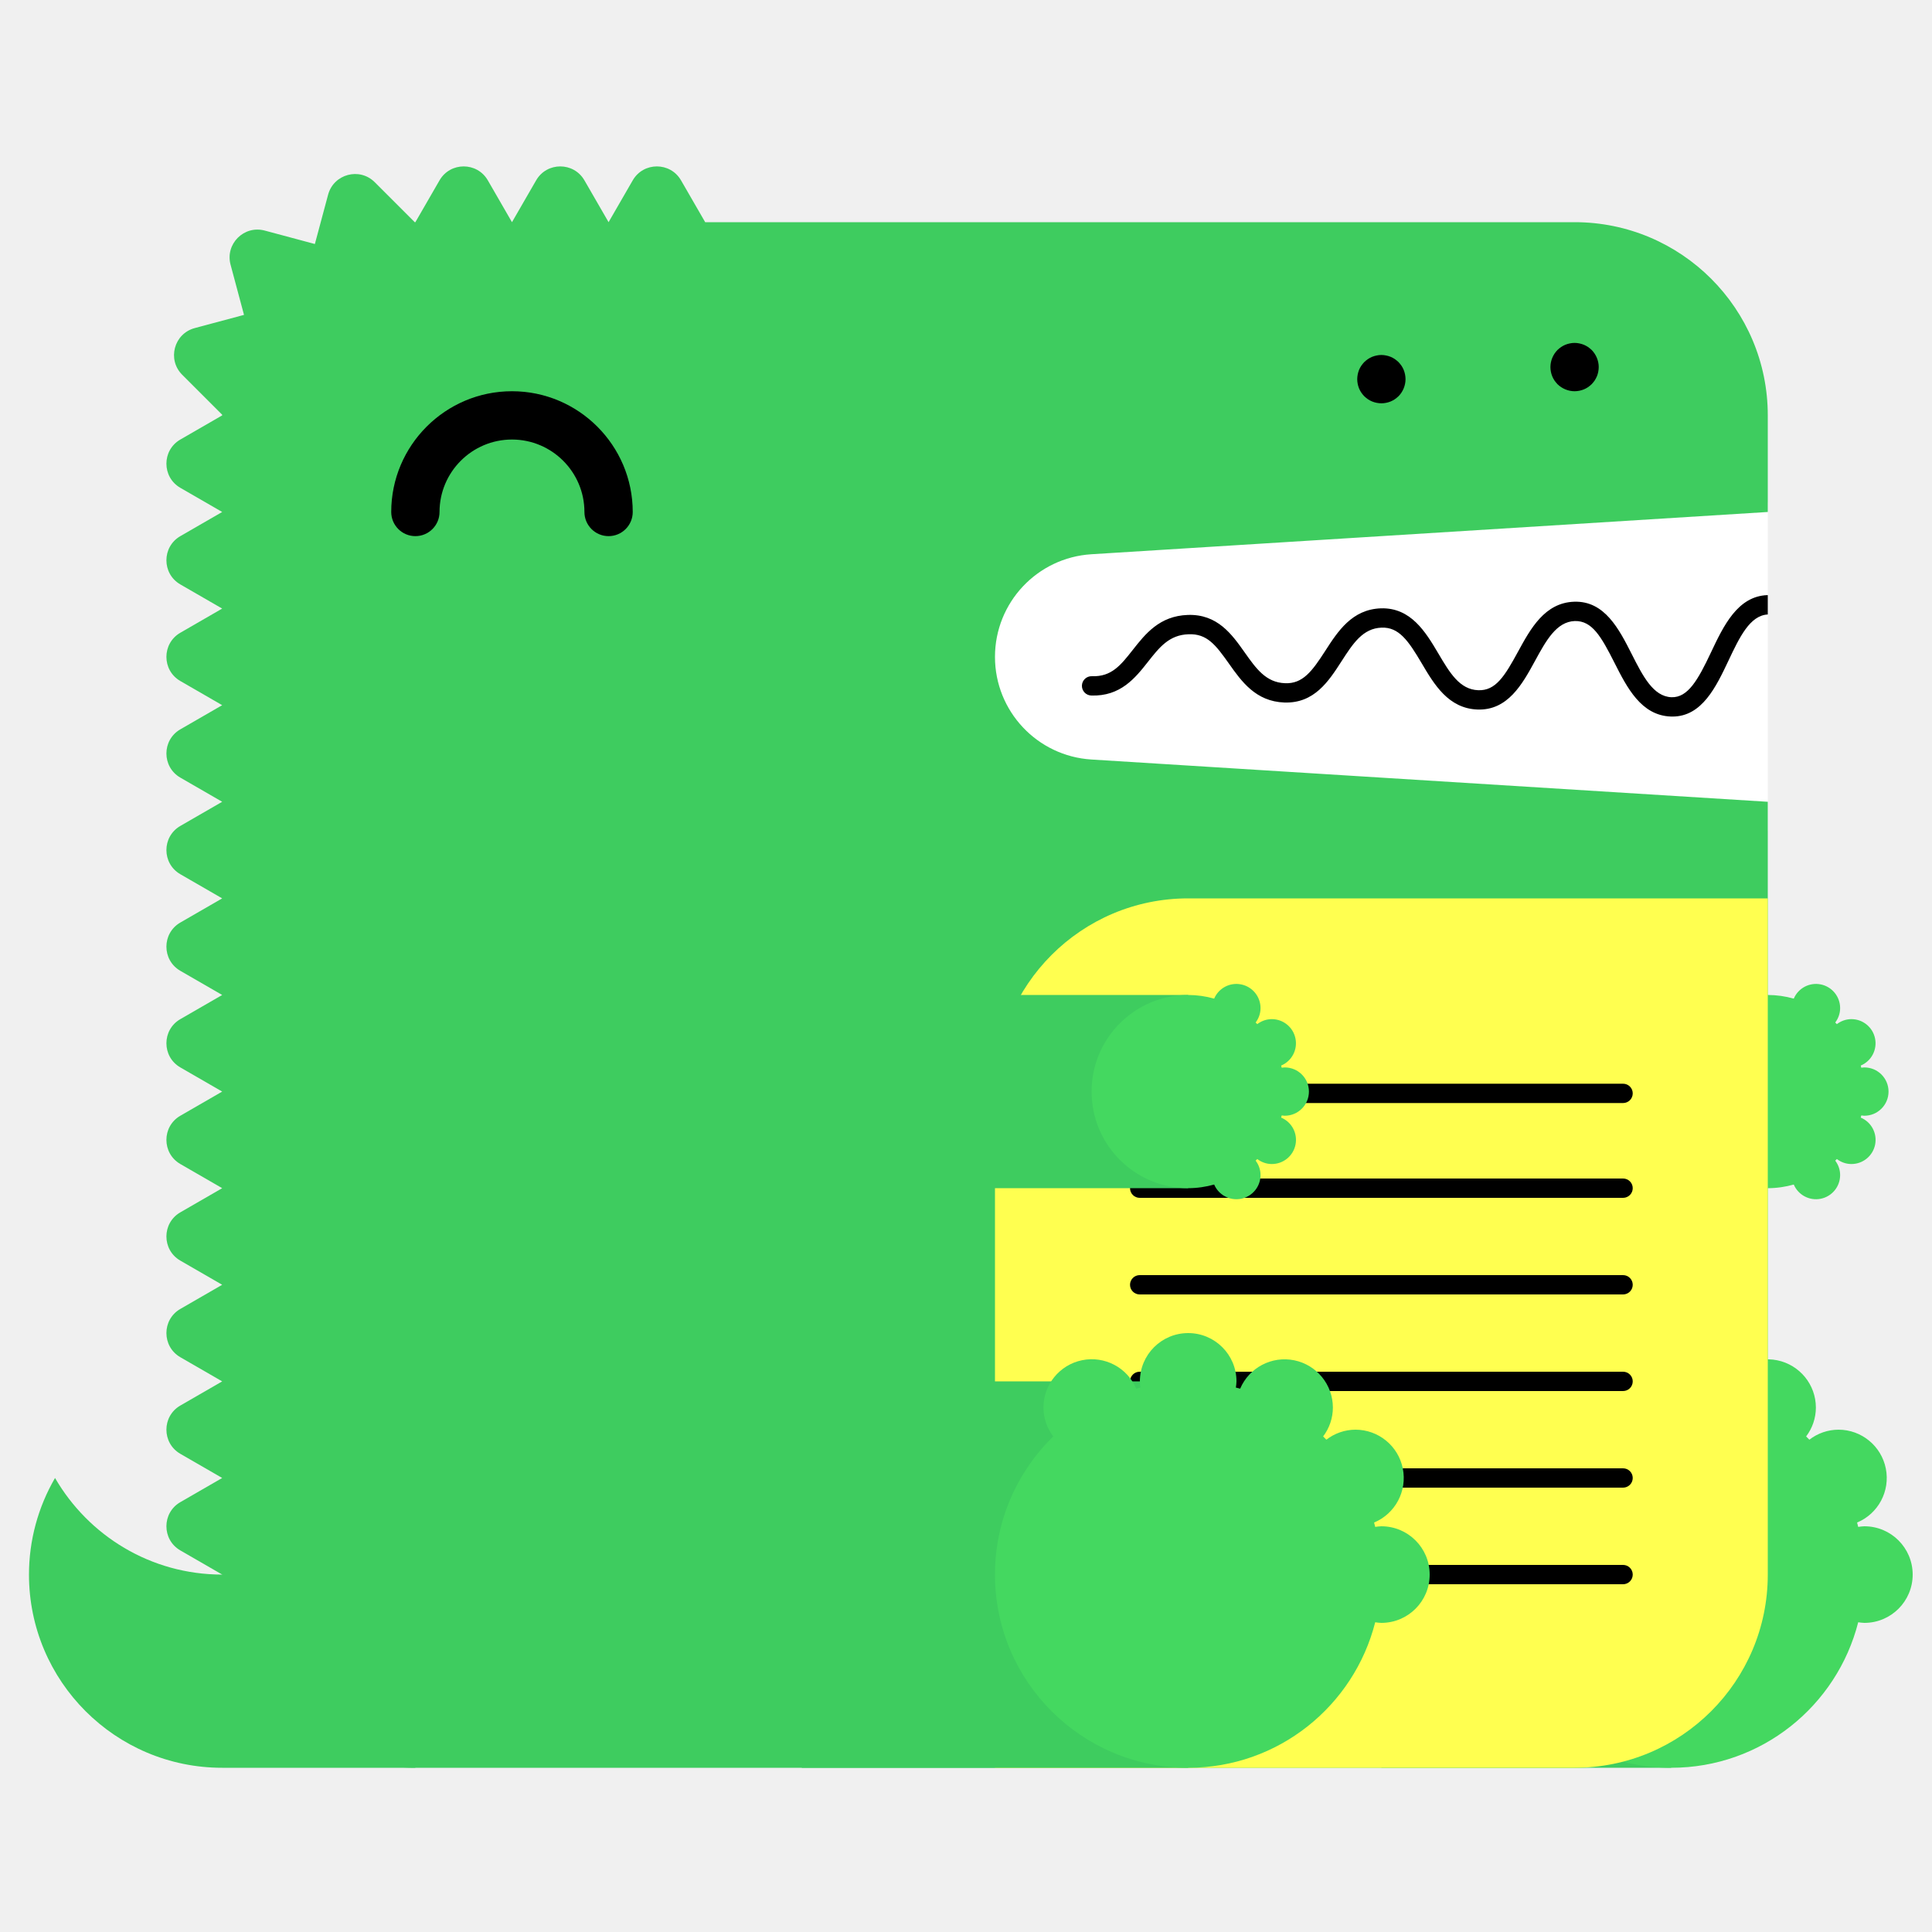
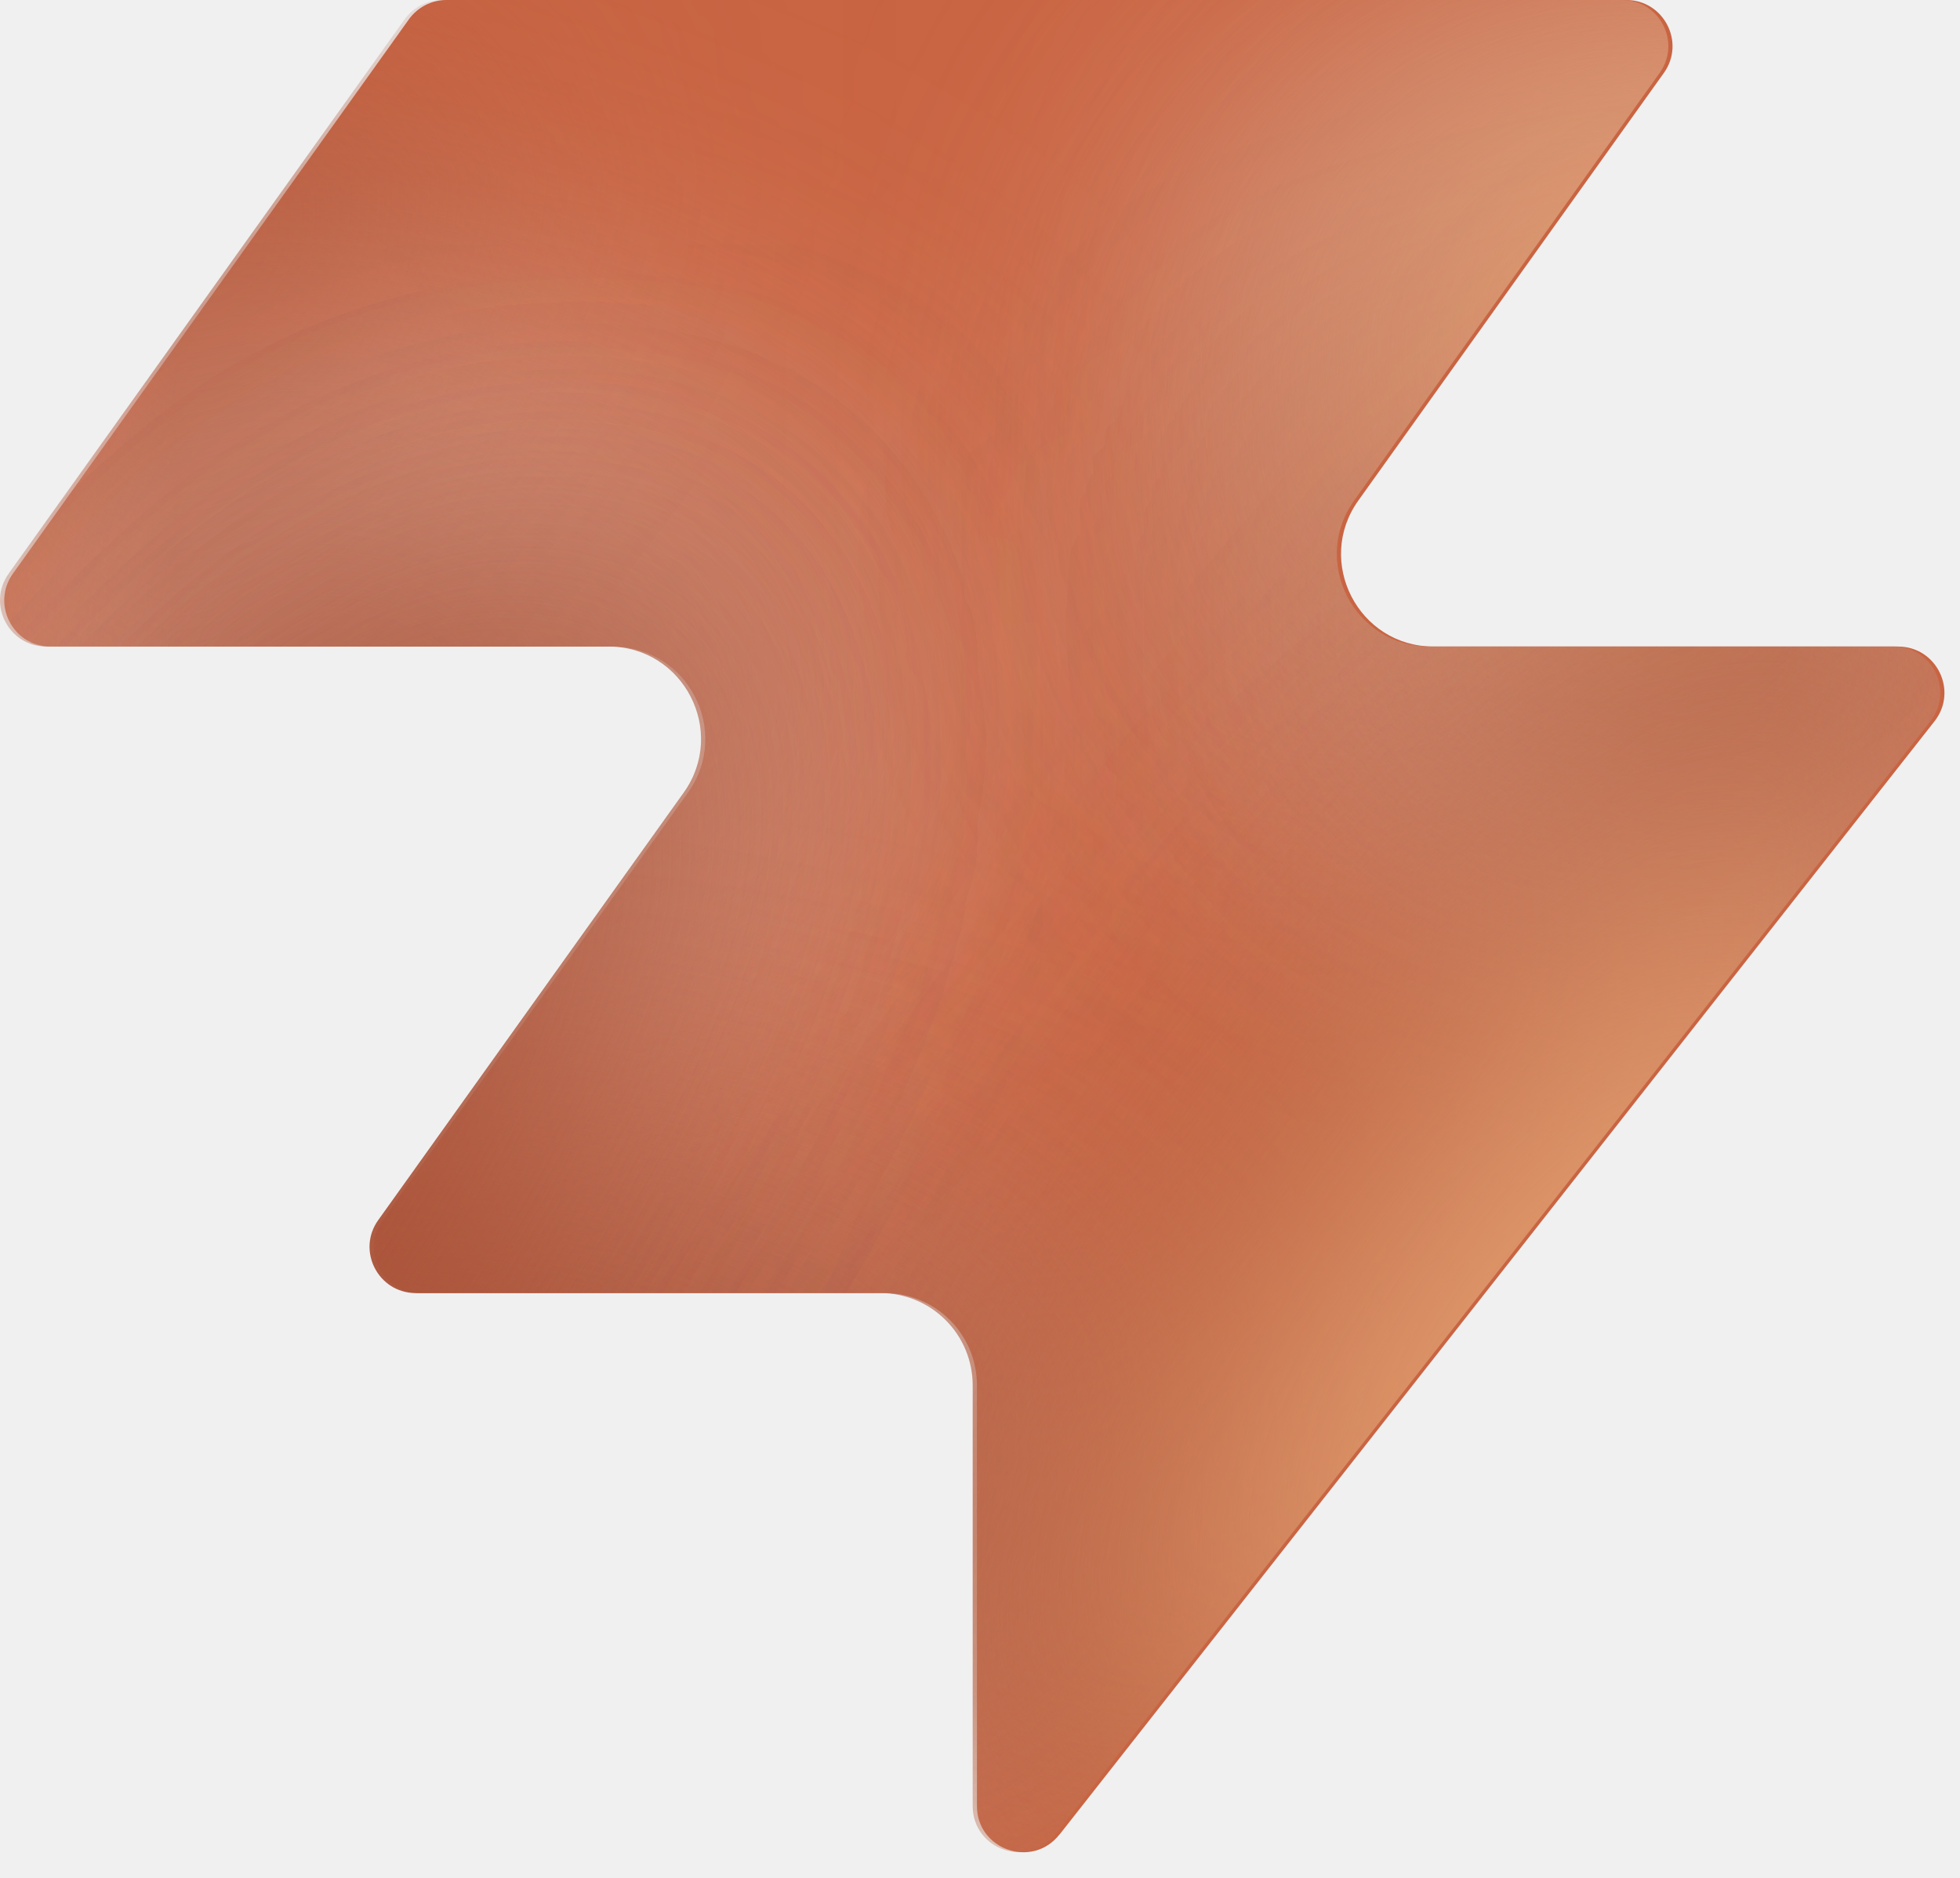
- <svg xmlns="http://www.w3.org/2000/svg" width="200" height="200" viewBox="0 0 200 200">
-   <g fill="none" fill-rule="evenodd">
-     <path fill="#FFF" d="M99 52h84v34H99z" />
-     <path d="M23 163c-7.398 0-13.843-4.027-17.303-10A19.886 19.886 0 0 0 3 163c0 11.046 8.954 20 20 20h20v-20H23z" fill="#3ECC5F" />
-     <path d="M112.98 57.376L183 53V43c0-11.046-8.954-20-20-20H73l-2.5-4.33c-1.112-1.925-3.889-1.925-5 0L63 23l-2.5-4.33c-1.111-1.925-3.889-1.925-5 0L53 23l-2.5-4.33c-1.111-1.925-3.889-1.925-5 0L43 23c-.022 0-.042.003-.065.003l-4.142-4.141c-1.57-1.571-4.252-.853-4.828 1.294l-1.369 5.104-5.192-1.392c-2.148-.575-4.111 1.389-3.535 3.536l1.39 5.193-5.102 1.367c-2.148.576-2.867 3.259-1.296 4.83l4.142 4.142c0 .021-.003.042-.003.064l-4.33 2.5c-1.925 1.111-1.925 3.889 0 5L23 53l-4.33 2.5c-1.925 1.111-1.925 3.889 0 5L23 63l-4.33 2.5c-1.925 1.111-1.925 3.889 0 5L23 73l-4.33 2.5c-1.925 1.111-1.925 3.889 0 5L23 83l-4.33 2.5c-1.925 1.111-1.925 3.889 0 5L23 93l-4.33 2.5c-1.925 1.111-1.925 3.889 0 5L23 103l-4.33 2.5c-1.925 1.111-1.925 3.889 0 5L23 113l-4.33 2.5c-1.925 1.111-1.925 3.889 0 5L23 123l-4.33 2.5c-1.925 1.111-1.925 3.889 0 5L23 133l-4.33 2.5c-1.925 1.111-1.925 3.889 0 5L23 143l-4.33 2.5c-1.925 1.111-1.925 3.889 0 5L23 153l-4.33 2.5c-1.925 1.111-1.925 3.889 0 5L23 163c0 11.046 8.954 20 20 20h120c11.046 0 20-8.954 20-20V83l-70.02-4.376A10.645 10.645 0 0 1 103 68c0-5.621 4.37-10.273 9.98-10.624" fill="#3ECC5F" />
-     <path fill="#3ECC5F" d="M143 183h30v-40h-30z" />
-     <path d="M193 158c-.219 0-.428.037-.639.064-.038-.15-.074-.301-.116-.451A5 5 0 0 0 190.32 148a4.96 4.96 0 0 0-3.016 1.036 26.531 26.531 0 0 0-.335-.336 4.955 4.955 0 0 0 1.011-2.987 5 5 0 0 0-9.599-1.959c-.148-.042-.297-.077-.445-.115.027-.211.064-.42.064-.639a5 5 0 0 0-5-5 5 5 0 0 0-5 5c0 .219.037.428.064.639-.148.038-.297.073-.445.115a4.998 4.998 0 0 0-9.599 1.959c0 1.125.384 2.151 1.011 2.987-3.717 3.632-6.031 8.693-6.031 14.3 0 11.046 8.954 20 20 20 9.339 0 17.16-6.41 19.361-15.064.211.027.42.064.639.064a5 5 0 0 0 5-5 5 5 0 0 0-5-5" fill="#44D860" />
-     <path fill="#3ECC5F" d="M153 123h30v-20h-30z" />
-     <path d="M193 115.5a2.5 2.5 0 1 0 0-5c-.109 0-.214.019-.319.032-.02-.075-.037-.15-.058-.225a2.501 2.501 0 0 0-.963-4.807c-.569 0-1.088.197-1.508.518a6.653 6.653 0 0 0-.168-.168c.314-.417.506-.931.506-1.494a2.5 2.5 0 0 0-4.8-.979A9.987 9.987 0 0 0 183 103c-5.522 0-10 4.478-10 10s4.478 10 10 10c.934 0 1.833-.138 2.69-.377a2.5 2.5 0 0 0 4.8-.979c0-.563-.192-1.077-.506-1.494.057-.055.113-.111.168-.168.42.321.939.518 1.508.518a2.5 2.5 0 0 0 .963-4.807c.021-.074.038-.15.058-.225.105.013.21.032.319.032" fill="#44D860" />
-     <path d="M63 55.5a2.5 2.5 0 0 1-2.5-2.5c0-4.136-3.364-7.5-7.5-7.5s-7.5 3.364-7.5 7.5a2.5 2.5 0 1 1-5 0c0-6.893 5.607-12.5 12.5-12.5S65.5 46.107 65.5 53a2.5 2.5 0 0 1-2.5 2.5" fill="#000" />
-     <path d="M103 183h60c11.046 0 20-8.954 20-20V93h-60c-11.046 0-20 8.954-20 20v70z" fill="#FFFF50" />
-     <path d="M168.02 124h-50.04a1 1 0 1 1 0-2h50.04a1 1 0 1 1 0 2m0 20h-50.04a1 1 0 1 1 0-2h50.04a1 1 0 1 1 0 2m0 20h-50.04a1 1 0 1 1 0-2h50.04a1 1 0 1 1 0 2m0-49.814h-50.04a1 1 0 1 1 0-2h50.04a1 1 0 1 1 0 2m0 19.814h-50.04a1 1 0 1 1 0-2h50.04a1 1 0 1 1 0 2m0 20h-50.04a1 1 0 1 1 0-2h50.04a1 1 0 1 1 0 2M183 61.611c-.012 0-.022-.006-.034-.005-3.09.105-4.552 3.196-5.842 5.923-1.346 2.85-2.387 4.703-4.093 4.647-1.889-.068-2.969-2.202-4.113-4.46-1.314-2.594-2.814-5.536-5.963-5.426-3.046.104-4.513 2.794-5.807 5.167-1.377 2.528-2.314 4.065-4.121 3.994-1.927-.07-2.951-1.805-4.136-3.813-1.321-2.236-2.848-4.75-5.936-4.664-2.994.103-4.465 2.385-5.763 4.4-1.373 2.13-2.335 3.428-4.165 3.351-1.973-.07-2.992-1.51-4.171-3.177-1.324-1.873-2.816-3.993-5.895-3.89-2.928.1-4.399 1.97-5.696 3.618-1.232 1.564-2.194 2.802-4.229 2.724a1 1 0 0 0-.072 2c3.017.101 4.545-1.8 5.872-3.487 1.177-1.496 2.193-2.787 4.193-2.855 1.926-.082 2.829 1.115 4.195 3.045 1.297 1.834 2.769 3.914 5.731 4.021 3.103.104 4.596-2.215 5.918-4.267 1.182-1.834 2.202-3.417 4.15-3.484 1.793-.067 2.769 1.35 4.145 3.681 1.297 2.197 2.766 4.686 5.787 4.796 3.125.108 4.634-2.62 5.949-5.035 1.139-2.088 2.214-4.06 4.119-4.126 1.793-.042 2.728 1.595 4.111 4.33 1.292 2.553 2.757 5.445 5.825 5.556l.169.003c3.064 0 4.518-3.075 5.805-5.794 1.139-2.41 2.217-4.68 4.067-4.773v-2z" fill="#000" />
-     <path fill="#3ECC5F" d="M83 183h40v-40H83z" />
-     <path d="M143 158c-.219 0-.428.037-.639.064-.038-.15-.074-.301-.116-.451A5 5 0 0 0 140.32 148a4.96 4.96 0 0 0-3.016 1.036 26.531 26.531 0 0 0-.335-.336 4.955 4.955 0 0 0 1.011-2.987 5 5 0 0 0-9.599-1.959c-.148-.042-.297-.077-.445-.115.027-.211.064-.42.064-.639a5 5 0 0 0-5-5 5 5 0 0 0-5 5c0 .219.037.428.064.639-.148.038-.297.073-.445.115a4.998 4.998 0 0 0-9.599 1.959c0 1.125.384 2.151 1.011 2.987-3.717 3.632-6.031 8.693-6.031 14.3 0 11.046 8.954 20 20 20 9.339 0 17.16-6.41 19.361-15.064.211.027.42.064.639.064a5 5 0 0 0 5-5 5 5 0 0 0-5-5" fill="#44D860" />
-     <path fill="#3ECC5F" d="M83 123h40v-20H83z" />
-     <path d="M133 115.5a2.5 2.5 0 1 0 0-5c-.109 0-.214.019-.319.032-.02-.075-.037-.15-.058-.225a2.501 2.501 0 0 0-.963-4.807c-.569 0-1.088.197-1.508.518a6.653 6.653 0 0 0-.168-.168c.314-.417.506-.931.506-1.494a2.5 2.5 0 0 0-4.8-.979A9.987 9.987 0 0 0 123 103c-5.522 0-10 4.478-10 10s4.478 10 10 10c.934 0 1.833-.138 2.69-.377a2.5 2.5 0 0 0 4.8-.979c0-.563-.192-1.077-.506-1.494.057-.055.113-.111.168-.168.42.321.939.518 1.508.518a2.5 2.5 0 0 0 .963-4.807c.021-.074.038-.15.058-.225.105.013.21.032.319.032" fill="#44D860" />
-     <path d="M143 41.75c-.16 0-.33-.02-.49-.05a2.52 2.52 0 0 1-.47-.14c-.15-.06-.29-.14-.431-.23-.13-.09-.259-.2-.38-.31-.109-.12-.219-.24-.309-.38s-.17-.28-.231-.43a2.619 2.619 0 0 1-.189-.96c0-.16.02-.33.05-.49.03-.16.08-.31.139-.47.061-.15.141-.29.231-.43.09-.13.2-.26.309-.38.121-.11.25-.22.38-.31.141-.09.281-.17.431-.23.149-.06.31-.11.47-.14.32-.07.65-.07.98 0 .159.03.32.08.47.14.149.06.29.14.43.23.13.09.259.2.38.31.11.12.22.25.31.38.09.14.17.28.23.43.06.16.11.31.14.47.029.16.05.33.05.49 0 .66-.271 1.31-.73 1.77-.121.11-.25.22-.38.31-.14.09-.281.17-.43.23a2.565 2.565 0 0 1-.96.19m20-1.25c-.66 0-1.3-.27-1.771-.73a3.802 3.802 0 0 1-.309-.38c-.09-.14-.17-.28-.231-.43a2.619 2.619 0 0 1-.189-.96c0-.66.27-1.3.729-1.77.121-.11.25-.22.38-.31.141-.09.281-.17.431-.23.149-.06.31-.11.47-.14.32-.07.66-.07.98 0 .159.03.32.08.47.14.149.06.29.14.43.23.13.09.259.2.38.31.459.47.73 1.11.73 1.77 0 .16-.021.33-.05.49-.03.16-.08.32-.14.47-.07.15-.14.29-.23.43-.09.13-.2.26-.31.38-.121.11-.25.22-.38.31-.14.09-.281.17-.43.23a2.565 2.565 0 0 1-.96.19" fill="#000" />
+ <svg xmlns="http://www.w3.org/2000/svg" width="48" height="46" fill="none" viewBox="0 0 48 46">
+   <path fill="#c96442" d="M25.946 44.938c-.664.845-2.021.375-2.021-.698V33.937a2.26 2.26 0 0 0-2.262-2.262H10.287c-.92 0-1.456-1.04-.92-1.788l7.48-10.471c1.07-1.497 0-3.578-1.842-3.578H1.237c-.92 0-1.456-1.04-.92-1.788L10.013.474c.214-.297.556-.474.92-.474h28.894c.92 0 1.456 1.04.92 1.788l-7.48 10.471c-1.07 1.498 0 3.579 1.842 3.579h11.377c.943 0 1.473 1.088.89 1.83L25.947 44.94z" style="fill:#c96442;fill-opacity:1" />
+   <mask id="a" width="48" height="46" x="0" y="0" maskUnits="userSpaceOnUse" style="mask-type:alpha">
+     <path fill="#000" d="M25.842 44.938c-.664.844-2.021.375-2.021-.698V33.937a2.26 2.26 0 0 0-2.262-2.262H10.183c-.92 0-1.456-1.04-.92-1.788l7.48-10.471c1.07-1.498 0-3.579-1.842-3.579H1.133c-.92 0-1.456-1.04-.92-1.787L9.91.473c.214-.297.556-.474.92-.474h28.894c.92 0 1.456 1.04.92 1.788l-7.48 10.471c-1.07 1.498 0 3.578 1.842 3.578h11.377c.943 0 1.473 1.088.89 1.832L25.843 44.94z" style="fill:#000;fill-opacity:1" />
+   </mask>
+   <g mask="url(#a)">
+     <g filter="url(#b)">
+       <ellipse cx="5.508" cy="14.704" fill="#f5e8df" rx="5.508" ry="14.704" style="fill:#f5e8df;fill-opacity:1" transform="matrix(.00324 1 1 -.00324 -4.47 31.516)" />
+     </g>
+     <g filter="url(#c)">
+       <ellipse cx="10.399" cy="29.851" fill="#f5e8df" rx="10.399" ry="29.851" style="fill:#f5e8df;fill-opacity:1" transform="matrix(.00324 1 1 -.00324 -39.328 7.883)" />
+     </g>
+     <g filter="url(#d)">
+       <ellipse cx="5.508" cy="30.487" fill="#a84f35" rx="5.508" ry="30.487" style="fill:#a84f35;fill-opacity:1" transform="rotate(89.814 -25.913 -14.639)scale(1 -1)" />
+     </g>
+     <g filter="url(#e)">
+       <ellipse cx="5.508" cy="30.599" fill="#a84f35" rx="5.508" ry="30.599" style="fill:#a84f35;fill-opacity:1" transform="rotate(89.814 -32.644 -3.334)scale(1 -1)" />
+     </g>
+     <g filter="url(#f)">
+       <ellipse cx="5.508" cy="30.599" fill="#a84f35" rx="5.508" ry="30.599" style="fill:#a84f35;fill-opacity:1" transform="matrix(.00324 1 1 -.00324 -34.34 30.47)" />
+     </g>
+     <g filter="url(#g)">
+       <ellipse cx="14.072" cy="22.078" fill="#f5e8df" rx="14.072" ry="22.078" style="fill:#f5e8df;fill-opacity:1" transform="rotate(93.35 24.506 48.493)scale(-1 1)" />
+     </g>
+     <g filter="url(#h)">
+       <ellipse cx="3.47" cy="21.501" fill="#a84f35" rx="3.47" ry="21.501" style="fill:#a84f35;fill-opacity:1" transform="rotate(89.009 28.708 47.59)scale(-1 1)" />
+     </g>
+     <g filter="url(#i)">
+       <ellipse cx="3.47" cy="21.501" fill="#a84f35" rx="3.47" ry="21.501" style="fill:#a84f35;fill-opacity:1" transform="rotate(89.009 28.708 47.59)scale(-1 1)" />
+     </g>
+     <g filter="url(#j)">
+       <ellipse cx=".387" cy="8.972" fill="#a84f35" rx="4.407" ry="29.108" style="fill:#a84f35;fill-opacity:1" transform="rotate(39.51 .387 8.972)" />
+     </g>
+     <g filter="url(#k)">
+       <ellipse cx="47.523" cy="-6.092" fill="#a84f35" rx="4.407" ry="29.108" style="fill:#a84f35;fill-opacity:1" transform="rotate(37.892 47.523 -6.092)" />
+     </g>
+     <g filter="url(#l)">
+       <ellipse cx="41.412" cy="6.333" fill="#e8a574" rx="5.971" ry="9.665" style="fill:#e8a574;fill-opacity:1" transform="rotate(37.892 41.412 6.333)" />
+     </g>
+     <g filter="url(#m)">
+       <ellipse cx="-1.879" cy="38.332" fill="#a84f35" rx="4.407" ry="29.108" style="fill:#a84f35;fill-opacity:1" transform="rotate(37.892 -1.88 38.332)" />
+     </g>
+     <g filter="url(#n)">
+       <ellipse cx="-1.879" cy="38.332" fill="#a84f35" rx="4.407" ry="29.108" style="fill:#a84f35;fill-opacity:1" transform="rotate(37.892 -1.88 38.332)" />
+     </g>
+     <g filter="url(#o)">
+       <ellipse cx="35.651" cy="29.907" fill="#a84f35" rx="4.407" ry="29.108" style="fill:#a84f35;fill-opacity:1" transform="rotate(37.892 35.651 29.907)" />
+     </g>
+     <g filter="url(#p)">
+       <ellipse cx="38.418" cy="32.4" fill="#e8a574" rx="5.971" ry="15.297" style="fill:#e8a574;fill-opacity:1" transform="rotate(37.892 38.418 32.4)" />
+     </g>
  </g>
+   <defs>
+     <filter id="b" width="60.045" height="41.654" x="-19.77" y="16.149" color-interpolation-filters="sRGB" filterUnits="userSpaceOnUse">
+       <feFlood flood-opacity="0" result="BackgroundImageFix" />
+       <feBlend in="SourceGraphic" in2="BackgroundImageFix" result="shape" />
+       <feGaussianBlur result="effect1_foregroundBlur_2002_17158" stdDeviation="7.659" />
+     </filter>
+     <filter id="c" width="90.34" height="51.437" x="-54.613" y="-7.533" color-interpolation-filters="sRGB" filterUnits="userSpaceOnUse">
+       <feFlood flood-opacity="0" result="BackgroundImageFix" />
+       <feBlend in="SourceGraphic" in2="BackgroundImageFix" result="shape" />
+       <feGaussianBlur result="effect1_foregroundBlur_2002_17158" stdDeviation="7.659" />
+     </filter>
+     <filter id="d" width="79.355" height="29.4" x="-49.64" y="2.03" color-interpolation-filters="sRGB" filterUnits="userSpaceOnUse">
+       <feFlood flood-opacity="0" result="BackgroundImageFix" />
+       <feBlend in="SourceGraphic" in2="BackgroundImageFix" result="shape" />
+       <feGaussianBlur result="effect1_foregroundBlur_2002_17158" stdDeviation="4.596" />
+     </filter>
+     <filter id="e" width="79.579" height="29.4" x="-45.045" y="20.029" color-interpolation-filters="sRGB" filterUnits="userSpaceOnUse">
+       <feFlood flood-opacity="0" result="BackgroundImageFix" />
+       <feBlend in="SourceGraphic" in2="BackgroundImageFix" result="shape" />
+       <feGaussianBlur result="effect1_foregroundBlur_2002_17158" stdDeviation="4.596" />
+     </filter>
+     <filter id="f" width="79.579" height="29.4" x="-43.513" y="21.178" color-interpolation-filters="sRGB" filterUnits="userSpaceOnUse">
+       <feFlood flood-opacity="0" result="BackgroundImageFix" />
+       <feBlend in="SourceGraphic" in2="BackgroundImageFix" result="shape" />
+       <feGaussianBlur result="effect1_foregroundBlur_2002_17158" stdDeviation="4.596" />
+     </filter>
+     <filter id="g" width="74.749" height="58.852" x="15.756" y="-17.901" color-interpolation-filters="sRGB" filterUnits="userSpaceOnUse">
+       <feFlood flood-opacity="0" result="BackgroundImageFix" />
+       <feBlend in="SourceGraphic" in2="BackgroundImageFix" result="shape" />
+       <feGaussianBlur result="effect1_foregroundBlur_2002_17158" stdDeviation="7.659" />
+     </filter>
+     <filter id="h" width="61.377" height="25.362" x="23.548" y="2.284" color-interpolation-filters="sRGB" filterUnits="userSpaceOnUse">
+       <feFlood flood-opacity="0" result="BackgroundImageFix" />
+       <feBlend in="SourceGraphic" in2="BackgroundImageFix" result="shape" />
+       <feGaussianBlur result="effect1_foregroundBlur_2002_17158" stdDeviation="4.596" />
+     </filter>
+     <filter id="i" width="61.377" height="25.362" x="23.548" y="2.284" color-interpolation-filters="sRGB" filterUnits="userSpaceOnUse">
+       <feFlood flood-opacity="0" result="BackgroundImageFix" />
+       <feBlend in="SourceGraphic" in2="BackgroundImageFix" result="shape" />
+       <feGaussianBlur result="effect1_foregroundBlur_2002_17158" stdDeviation="4.596" />
+     </filter>
+     <filter id="j" width="56.045" height="63.649" x="-27.636" y="-22.853" color-interpolation-filters="sRGB" filterUnits="userSpaceOnUse">
+       <feFlood flood-opacity="0" result="BackgroundImageFix" />
+       <feBlend in="SourceGraphic" in2="BackgroundImageFix" result="shape" />
+       <feGaussianBlur result="effect1_foregroundBlur_2002_17158" stdDeviation="4.596" />
+     </filter>
+     <filter id="k" width="54.814" height="64.646" x="20.116" y="-38.415" color-interpolation-filters="sRGB" filterUnits="userSpaceOnUse">
+       <feFlood flood-opacity="0" result="BackgroundImageFix" />
+       <feBlend in="SourceGraphic" in2="BackgroundImageFix" result="shape" />
+       <feGaussianBlur result="effect1_foregroundBlur_2002_17158" stdDeviation="4.596" />
+     </filter>
+     <filter id="l" width="33.541" height="35.313" x="24.641" y="-11.323" color-interpolation-filters="sRGB" filterUnits="userSpaceOnUse">
+       <feFlood flood-opacity="0" result="BackgroundImageFix" />
+       <feBlend in="SourceGraphic" in2="BackgroundImageFix" result="shape" />
+       <feGaussianBlur result="effect1_foregroundBlur_2002_17158" stdDeviation="4.596" />
+     </filter>
+     <filter id="m" width="54.814" height="64.646" x="-29.286" y="6.009" color-interpolation-filters="sRGB" filterUnits="userSpaceOnUse">
+       <feFlood flood-opacity="0" result="BackgroundImageFix" />
+       <feBlend in="SourceGraphic" in2="BackgroundImageFix" result="shape" />
+       <feGaussianBlur result="effect1_foregroundBlur_2002_17158" stdDeviation="4.596" />
+     </filter>
+     <filter id="n" width="54.814" height="64.646" x="-29.286" y="6.009" color-interpolation-filters="sRGB" filterUnits="userSpaceOnUse">
+       <feFlood flood-opacity="0" result="BackgroundImageFix" />
+       <feBlend in="SourceGraphic" in2="BackgroundImageFix" result="shape" />
+       <feGaussianBlur result="effect1_foregroundBlur_2002_17158" stdDeviation="4.596" />
+     </filter>
+     <filter id="o" width="54.814" height="64.646" x="8.244" y="-2.416" color-interpolation-filters="sRGB" filterUnits="userSpaceOnUse">
+       <feFlood flood-opacity="0" result="BackgroundImageFix" />
+       <feBlend in="SourceGraphic" in2="BackgroundImageFix" result="shape" />
+       <feGaussianBlur result="effect1_foregroundBlur_2002_17158" stdDeviation="4.596" />
+     </filter>
+     <filter id="p" width="39.409" height="43.623" x="18.713" y="10.588" color-interpolation-filters="sRGB" filterUnits="userSpaceOnUse">
+       <feFlood flood-opacity="0" result="BackgroundImageFix" />
+       <feBlend in="SourceGraphic" in2="BackgroundImageFix" result="shape" />
+       <feGaussianBlur result="effect1_foregroundBlur_2002_17158" stdDeviation="4.596" />
+     </filter>
+   </defs>
</svg>
